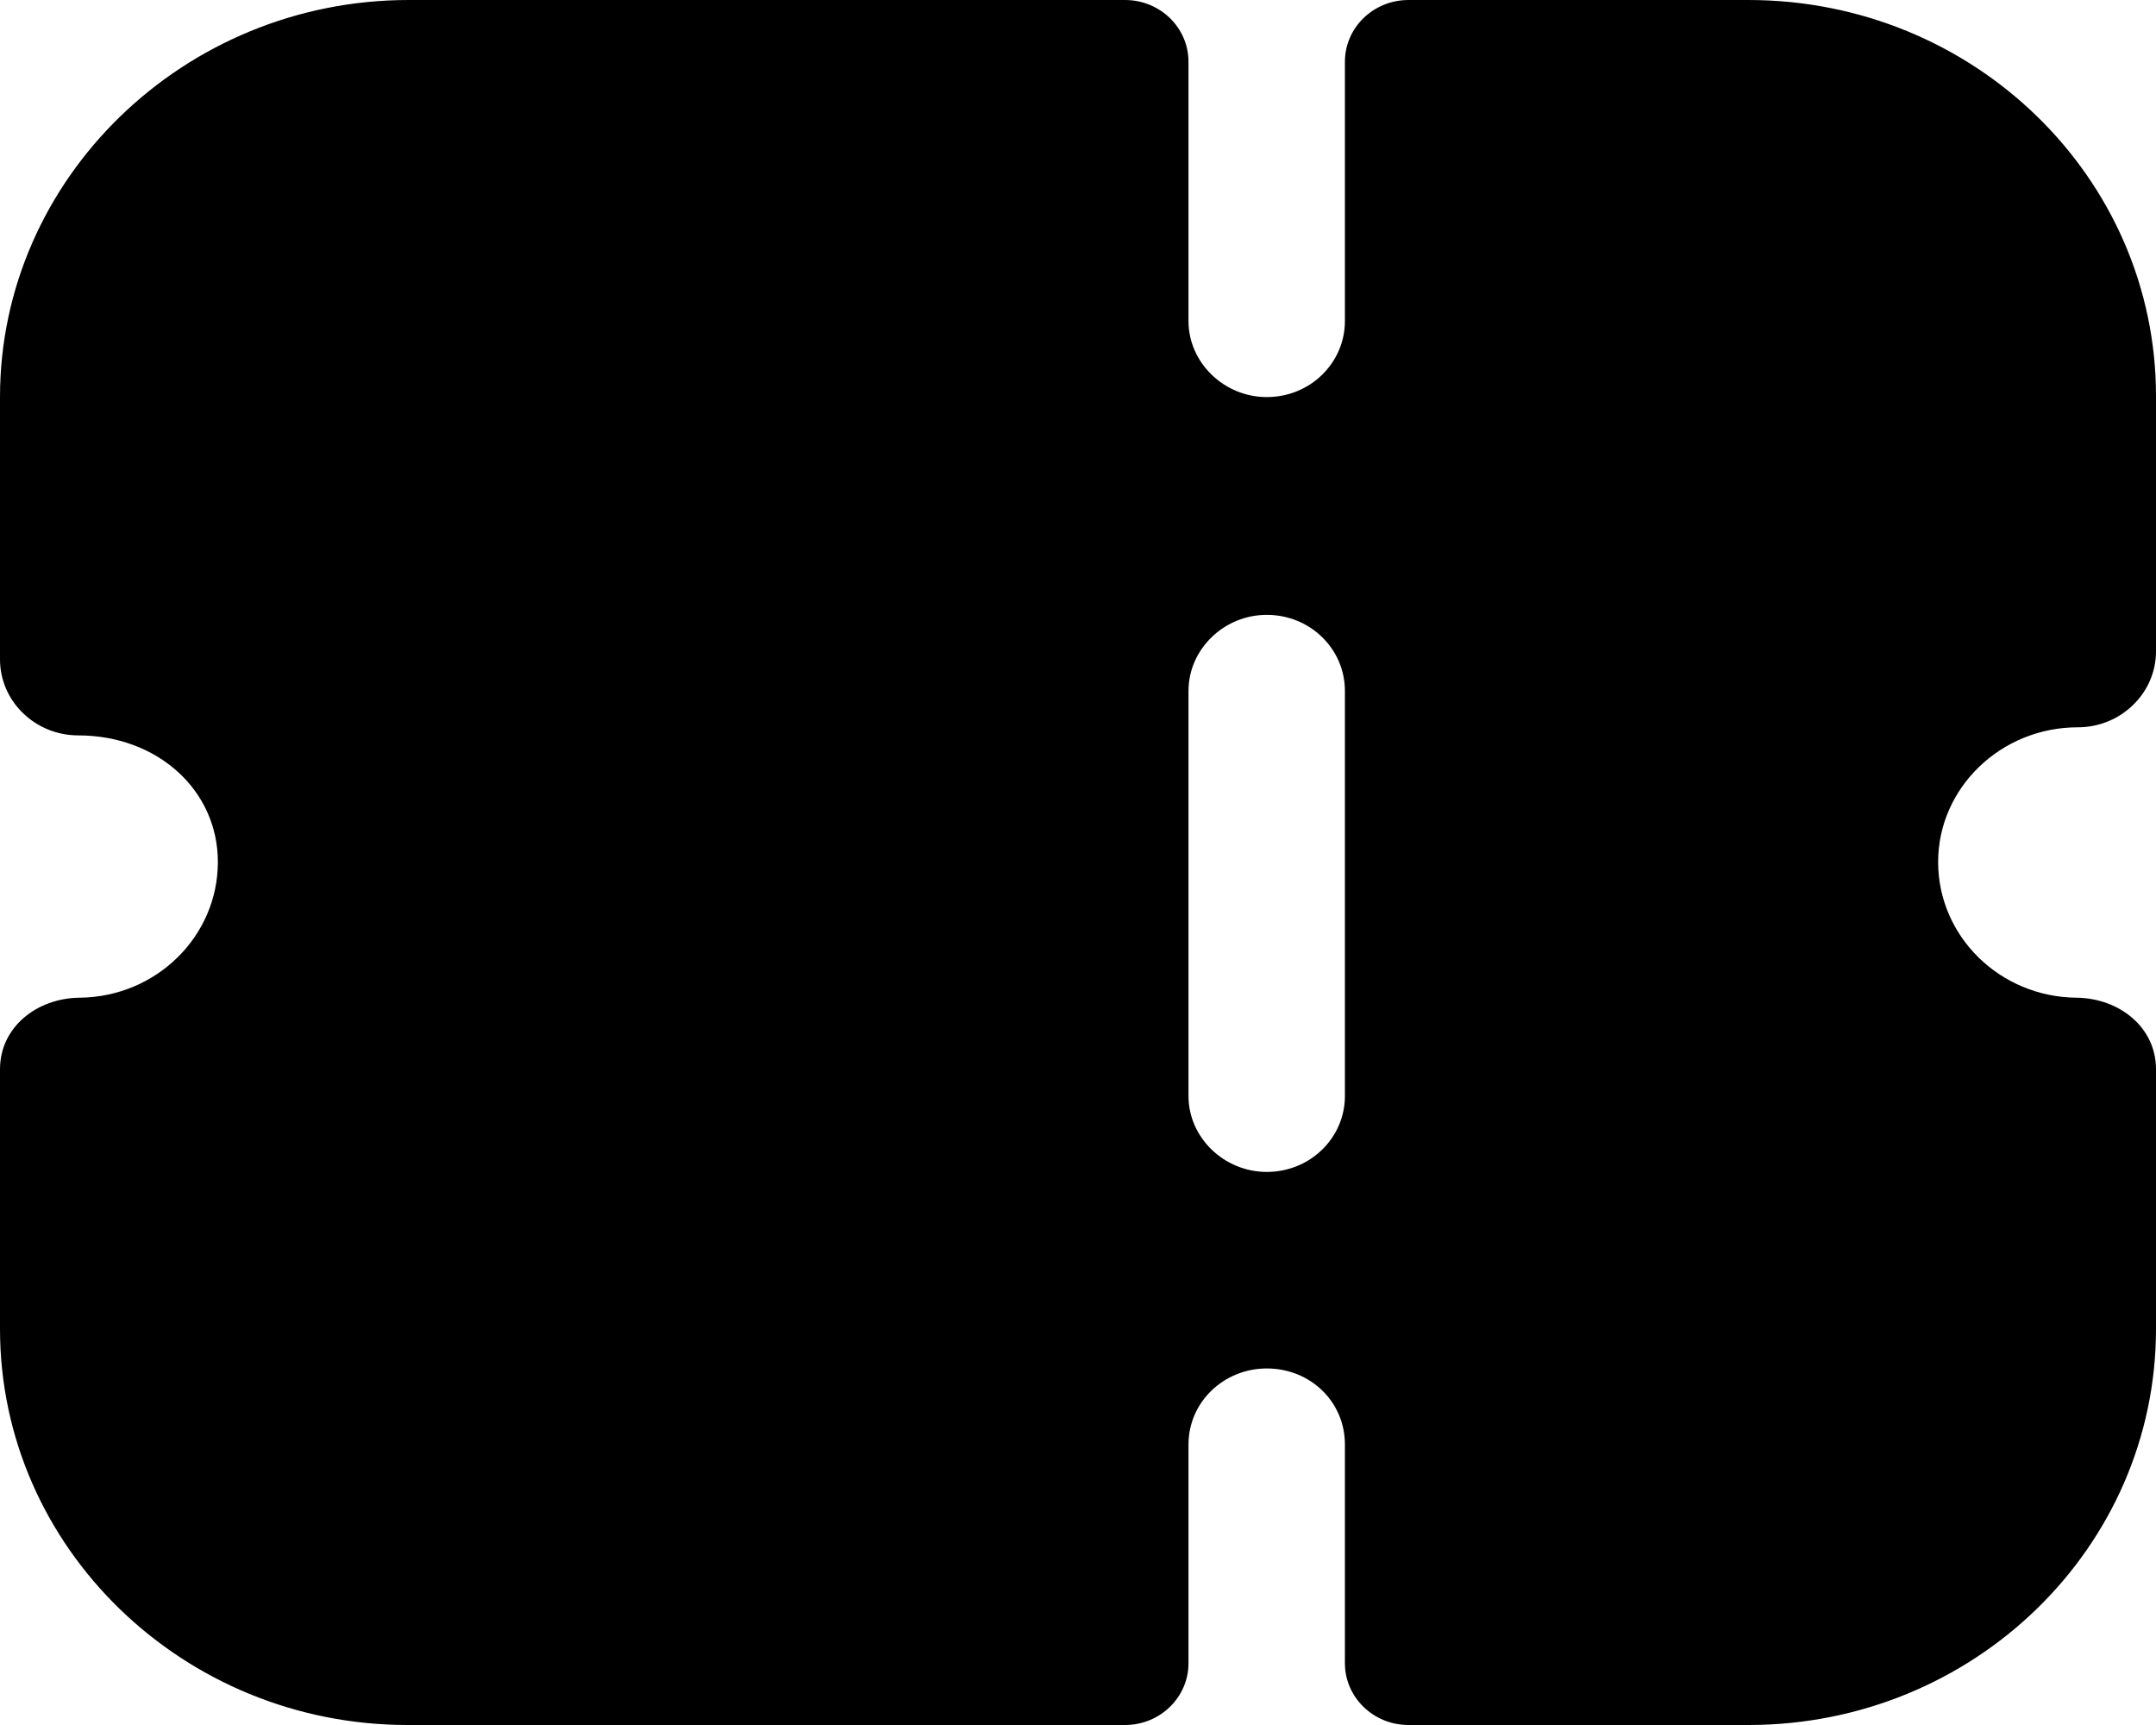
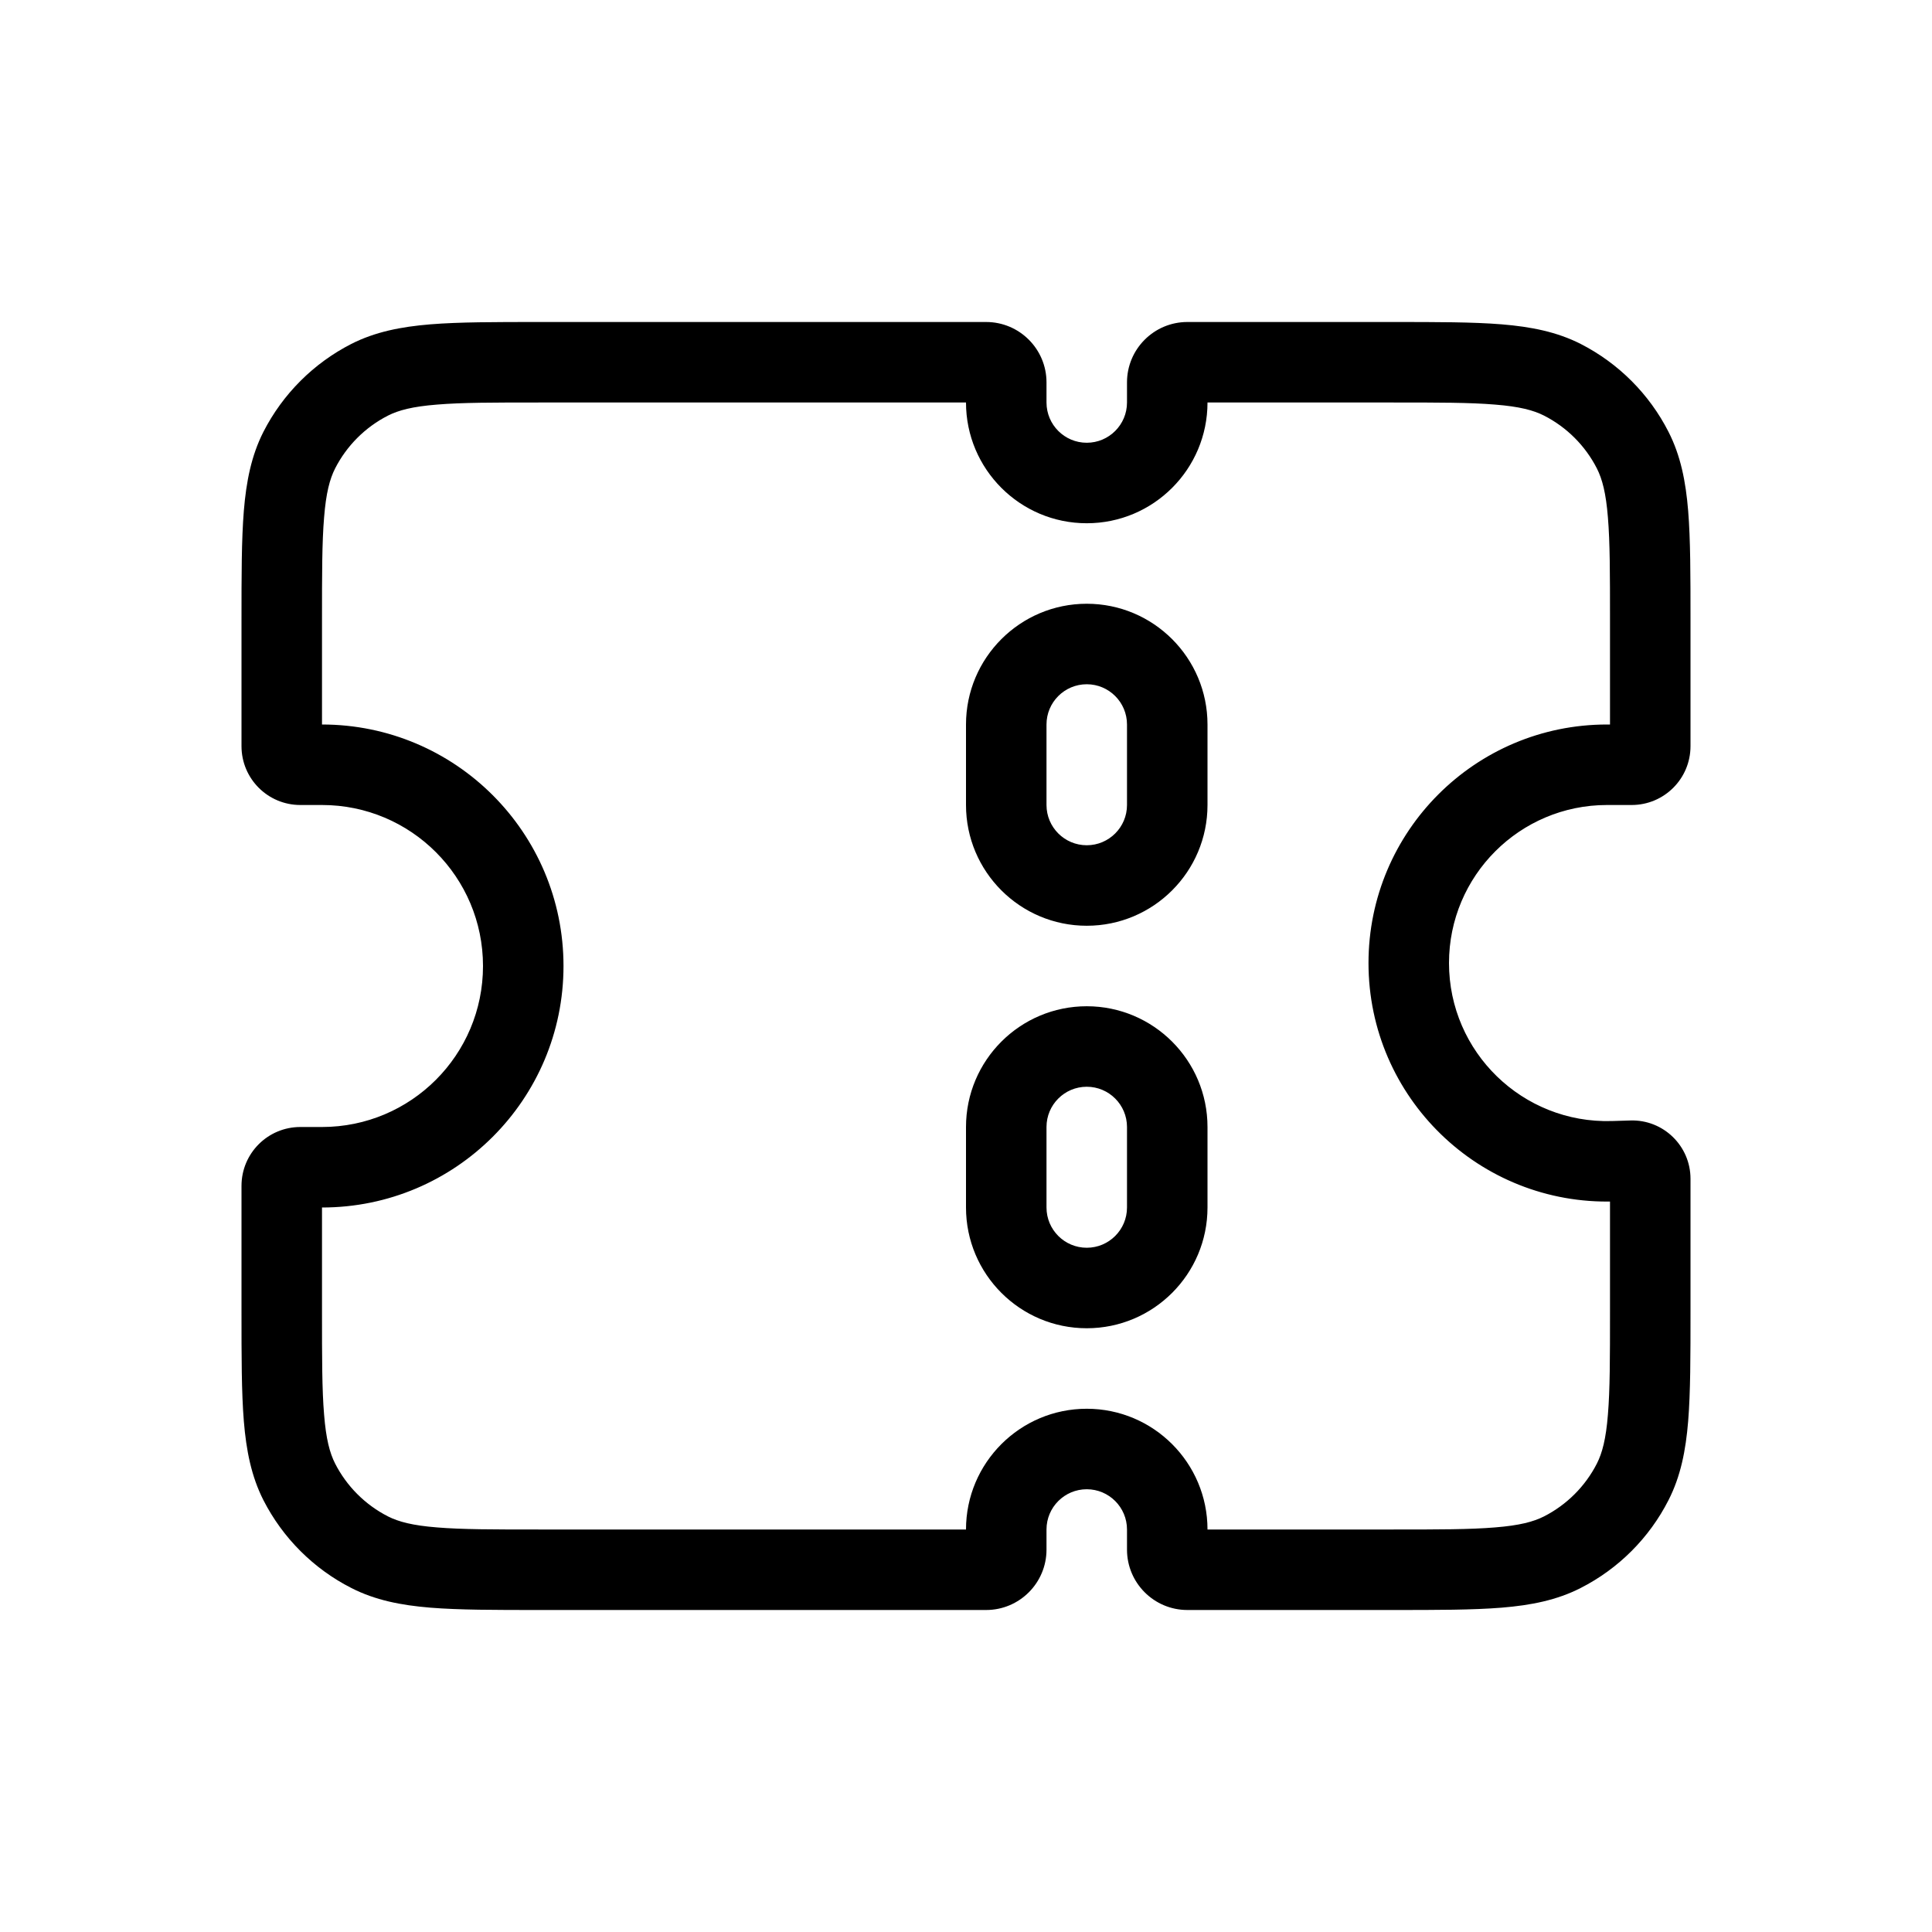
- <svg xmlns="http://www.w3.org/2000/svg" width="20" height="16" viewBox="0 0 20 16" fill="none">
-   <path fill-rule="evenodd" clip-rule="evenodd" d="M19.787 6.539C19.652 6.671 19.468 6.746 19.275 6.746C18.559 6.746 17.979 7.309 17.979 7.995C17.979 8.686 18.552 9.247 19.261 9.254C19.66 9.258 20 9.529 20 9.917V12.326C20 14.355 18.308 16 16.219 16H13.066C12.74 16 12.476 15.743 12.476 15.427V13.398C12.476 13.003 12.157 12.693 11.751 12.693C11.354 12.693 11.025 13.003 11.025 13.398V15.427C11.025 15.743 10.761 16 10.436 16H3.781C1.702 16 0 14.356 0 12.326V9.917C0 9.529 0.339 9.258 0.739 9.254C1.449 9.247 2.021 8.686 2.021 7.995C2.021 7.328 1.46 6.821 0.725 6.821C0.532 6.821 0.348 6.746 0.213 6.614C0.077 6.483 0 6.304 0 6.116V3.683C0 1.657 1.706 0 3.791 0H10.436C10.761 0 11.025 0.256 11.025 0.573V2.978C11.025 3.363 11.354 3.683 11.751 3.683C12.157 3.683 12.476 3.363 12.476 2.978V0.573C12.476 0.256 12.74 0 13.066 0H16.219C18.308 0 20 1.644 20 3.674V6.041C20 6.229 19.923 6.408 19.787 6.539ZM11.751 10.87C12.157 10.87 12.476 10.551 12.476 10.166V6.408C12.476 6.022 12.157 5.703 11.751 5.703C11.354 5.703 11.025 6.022 11.025 6.408V10.166C11.025 10.551 11.354 10.87 11.751 10.87Z" fill="black" />
+ <svg xmlns="http://www.w3.org/2000/svg" width="24" height="24" viewBox="0 0 24 24" fill="none">
+   <path d="M4.592 4.718L4.365 4.272L4.365 4.272L4.592 4.718ZM3.718 5.592L3.272 5.365L3.272 5.365L3.718 5.592ZM3.718 18.408L4.163 18.181H4.163L3.718 18.408ZM4.592 19.282L4.819 18.837H4.819L4.592 19.282ZM19.408 19.282L19.181 18.837H19.181L19.408 19.282ZM20.282 18.408L19.837 18.181V18.181L20.282 18.408ZM20.269 14.419L20.255 13.919H20.255L20.269 14.419ZM20.036 14.426L20.05 14.925L20.036 14.426ZM20.282 5.592L19.837 5.819V5.819L20.282 5.592ZM19.408 4.718L19.181 5.163V5.163L19.408 4.718ZM6.7 5H12.25V4H6.7V5ZM4.819 5.163C4.951 5.096 5.125 5.05 5.427 5.026C5.736 5 6.132 5 6.7 5V4C6.148 4 5.704 4 5.346 4.029C4.981 4.059 4.661 4.122 4.365 4.272L4.819 5.163ZM4.163 5.819C4.307 5.537 4.537 5.307 4.819 5.163L4.365 4.272C3.895 4.512 3.512 4.895 3.272 5.365L4.163 5.819ZM4 7.7C4 7.132 4 6.736 4.026 6.427C4.05 6.125 4.096 5.951 4.163 5.819L3.272 5.365C3.122 5.661 3.059 5.981 3.029 6.346C3 6.704 3 7.148 3 7.7H4ZM4 9.269V7.7H3V9.269H4ZM3.731 9C3.879 9 4 9.121 4 9.269H3C3 9.673 3.327 10 3.731 10V9ZM4 9H3.731V10H4V9ZM7 12C7 10.343 5.657 9 4 9V10C5.105 10 6 10.895 6 12H7ZM4 15C5.657 15 7 13.657 7 12H6C6 13.105 5.105 14 4 14V15ZM3.731 15H4V14H3.731V15ZM4 14.731C4 14.88 3.879 15 3.731 15V14C3.327 14 3 14.327 3 14.731H4ZM4 16.3V14.731H3V16.3H4ZM4.163 18.181C4.096 18.049 4.05 17.875 4.026 17.573C4 17.265 4 16.868 4 16.3H3C3 16.852 3 17.296 3.029 17.654C3.059 18.019 3.122 18.339 3.272 18.635L4.163 18.181ZM4.819 18.837C4.537 18.693 4.307 18.463 4.163 18.181L3.272 18.635C3.512 19.105 3.895 19.488 4.365 19.727L4.819 18.837ZM6.7 19C6.132 19 5.736 19 5.427 18.974C5.125 18.95 4.951 18.904 4.819 18.837L4.365 19.727C4.661 19.878 4.981 19.941 5.346 19.971C5.704 20 6.148 20 6.7 20V19ZM12.25 19H6.7V20H12.25V19ZM13 19.25V19H12V19.25H13ZM13 19C13 18.724 13.224 18.5 13.5 18.5V17.5C12.672 17.5 12 18.172 12 19H13ZM13.5 18.5C13.776 18.5 14 18.724 14 19H15C15 18.172 14.328 17.5 13.5 17.5V18.5ZM14 19V19.25H15V19H14ZM17.3 19H14.75V20H17.3V19ZM19.181 18.837C19.049 18.904 18.875 18.95 18.573 18.974C18.265 19 17.868 19 17.3 19V20C17.852 20 18.296 20 18.654 19.971C19.019 19.941 19.339 19.878 19.635 19.727L19.181 18.837ZM19.837 18.181C19.693 18.463 19.463 18.693 19.181 18.837L19.635 19.727C20.105 19.488 20.488 19.105 20.727 18.635L19.837 18.181ZM20 16.3C20 16.868 20 17.265 19.974 17.573C19.95 17.875 19.904 18.049 19.837 18.181L20.727 18.635C20.878 18.339 20.941 18.019 20.971 17.654C21 17.296 21 16.852 21 16.3H20ZM20 14.643V16.3H21V14.643H20ZM20.284 14.918C20.128 14.923 20 14.798 20 14.643H21C21 14.235 20.663 13.907 20.255 13.919L20.284 14.918ZM20.05 14.925L20.284 14.918L20.255 13.919L20.021 13.926L20.05 14.925ZM17 11.963C17 13.634 18.38 14.974 20.05 14.925L20.021 13.926C18.915 13.958 18 13.07 18 11.963H17ZM19.963 9C18.327 9 17 10.327 17 11.963H18C18 10.879 18.879 10 19.963 10V9ZM20.269 9H19.963V10H20.269V9ZM20 9.269C20 9.121 20.12 9 20.269 9V10C20.673 10 21 9.673 21 9.269H20ZM20 7.7V9.269H21V7.7H20ZM19.837 5.819C19.904 5.951 19.95 6.125 19.974 6.427C20 6.736 20 7.132 20 7.7H21C21 7.148 21 6.704 20.971 6.346C20.941 5.981 20.878 5.661 20.727 5.365L19.837 5.819ZM19.181 5.163C19.463 5.307 19.693 5.537 19.837 5.819L20.727 5.365C20.488 4.895 20.105 4.512 19.635 4.272L19.181 5.163ZM17.3 5C17.868 5 18.265 5 18.573 5.026C18.875 5.05 19.049 5.096 19.181 5.163L19.635 4.272C19.339 4.122 19.019 4.059 18.654 4.029C18.296 4 17.852 4 17.3 4V5ZM14.75 5H17.3V4H14.75V5ZM14 4.75V5H15V4.75H14ZM14 5C14 5.276 13.776 5.5 13.5 5.5V6.5C14.328 6.5 15 5.828 15 5H14ZM13.5 5.5C13.224 5.5 13 5.276 13 5H12C12 5.828 12.672 6.5 13.5 6.5V5.5ZM13 5V4.75H12V5H13ZM13.5 8.5C13.776 8.5 14 8.724 14 9H15C15 8.172 14.328 7.5 13.5 7.5V8.5ZM13 9C13 8.724 13.224 8.5 13.5 8.5V7.5C12.672 7.5 12 8.172 12 9H13ZM13 10V9H12V10H13ZM13.5 10.5C13.224 10.5 13 10.276 13 10H12C12 10.828 12.672 11.5 13.5 11.5V10.5ZM14 10C14 10.276 13.776 10.5 13.5 10.5V11.5C14.328 11.5 15 10.828 15 10H14ZM14 9V10H15V9H14ZM13.5 13.5C13.776 13.5 14 13.724 14 14H15C15 13.172 14.328 12.5 13.5 12.5V13.5ZM13 14C13 13.724 13.224 13.5 13.5 13.5V12.5C12.672 12.5 12 13.172 12 14H13ZM13 15V14H12V15H13ZM13.5 15.5C13.224 15.5 13 15.276 13 15H12C12 15.828 12.672 16.5 13.5 16.5V15.5ZM14 15C14 15.276 13.776 15.5 13.5 15.5V16.5C14.328 16.5 15 15.828 15 15H14ZM14 14V15H15V14H14ZM14 19.25C14 19.664 14.336 20 14.75 20V19C14.888 19 15 19.112 15 19.25H14ZM14.75 4C14.336 4 14 4.336 14 4.75H15C15 4.888 14.888 5 14.75 5V4ZM12.25 20C12.664 20 13 19.664 13 19.25H12C12 19.112 12.112 19 12.25 19V20ZM12.25 5C12.112 5 12 4.888 12 4.75H13C13 4.336 12.664 4 12.25 4V5Z" fill="#000000" />
</svg>
